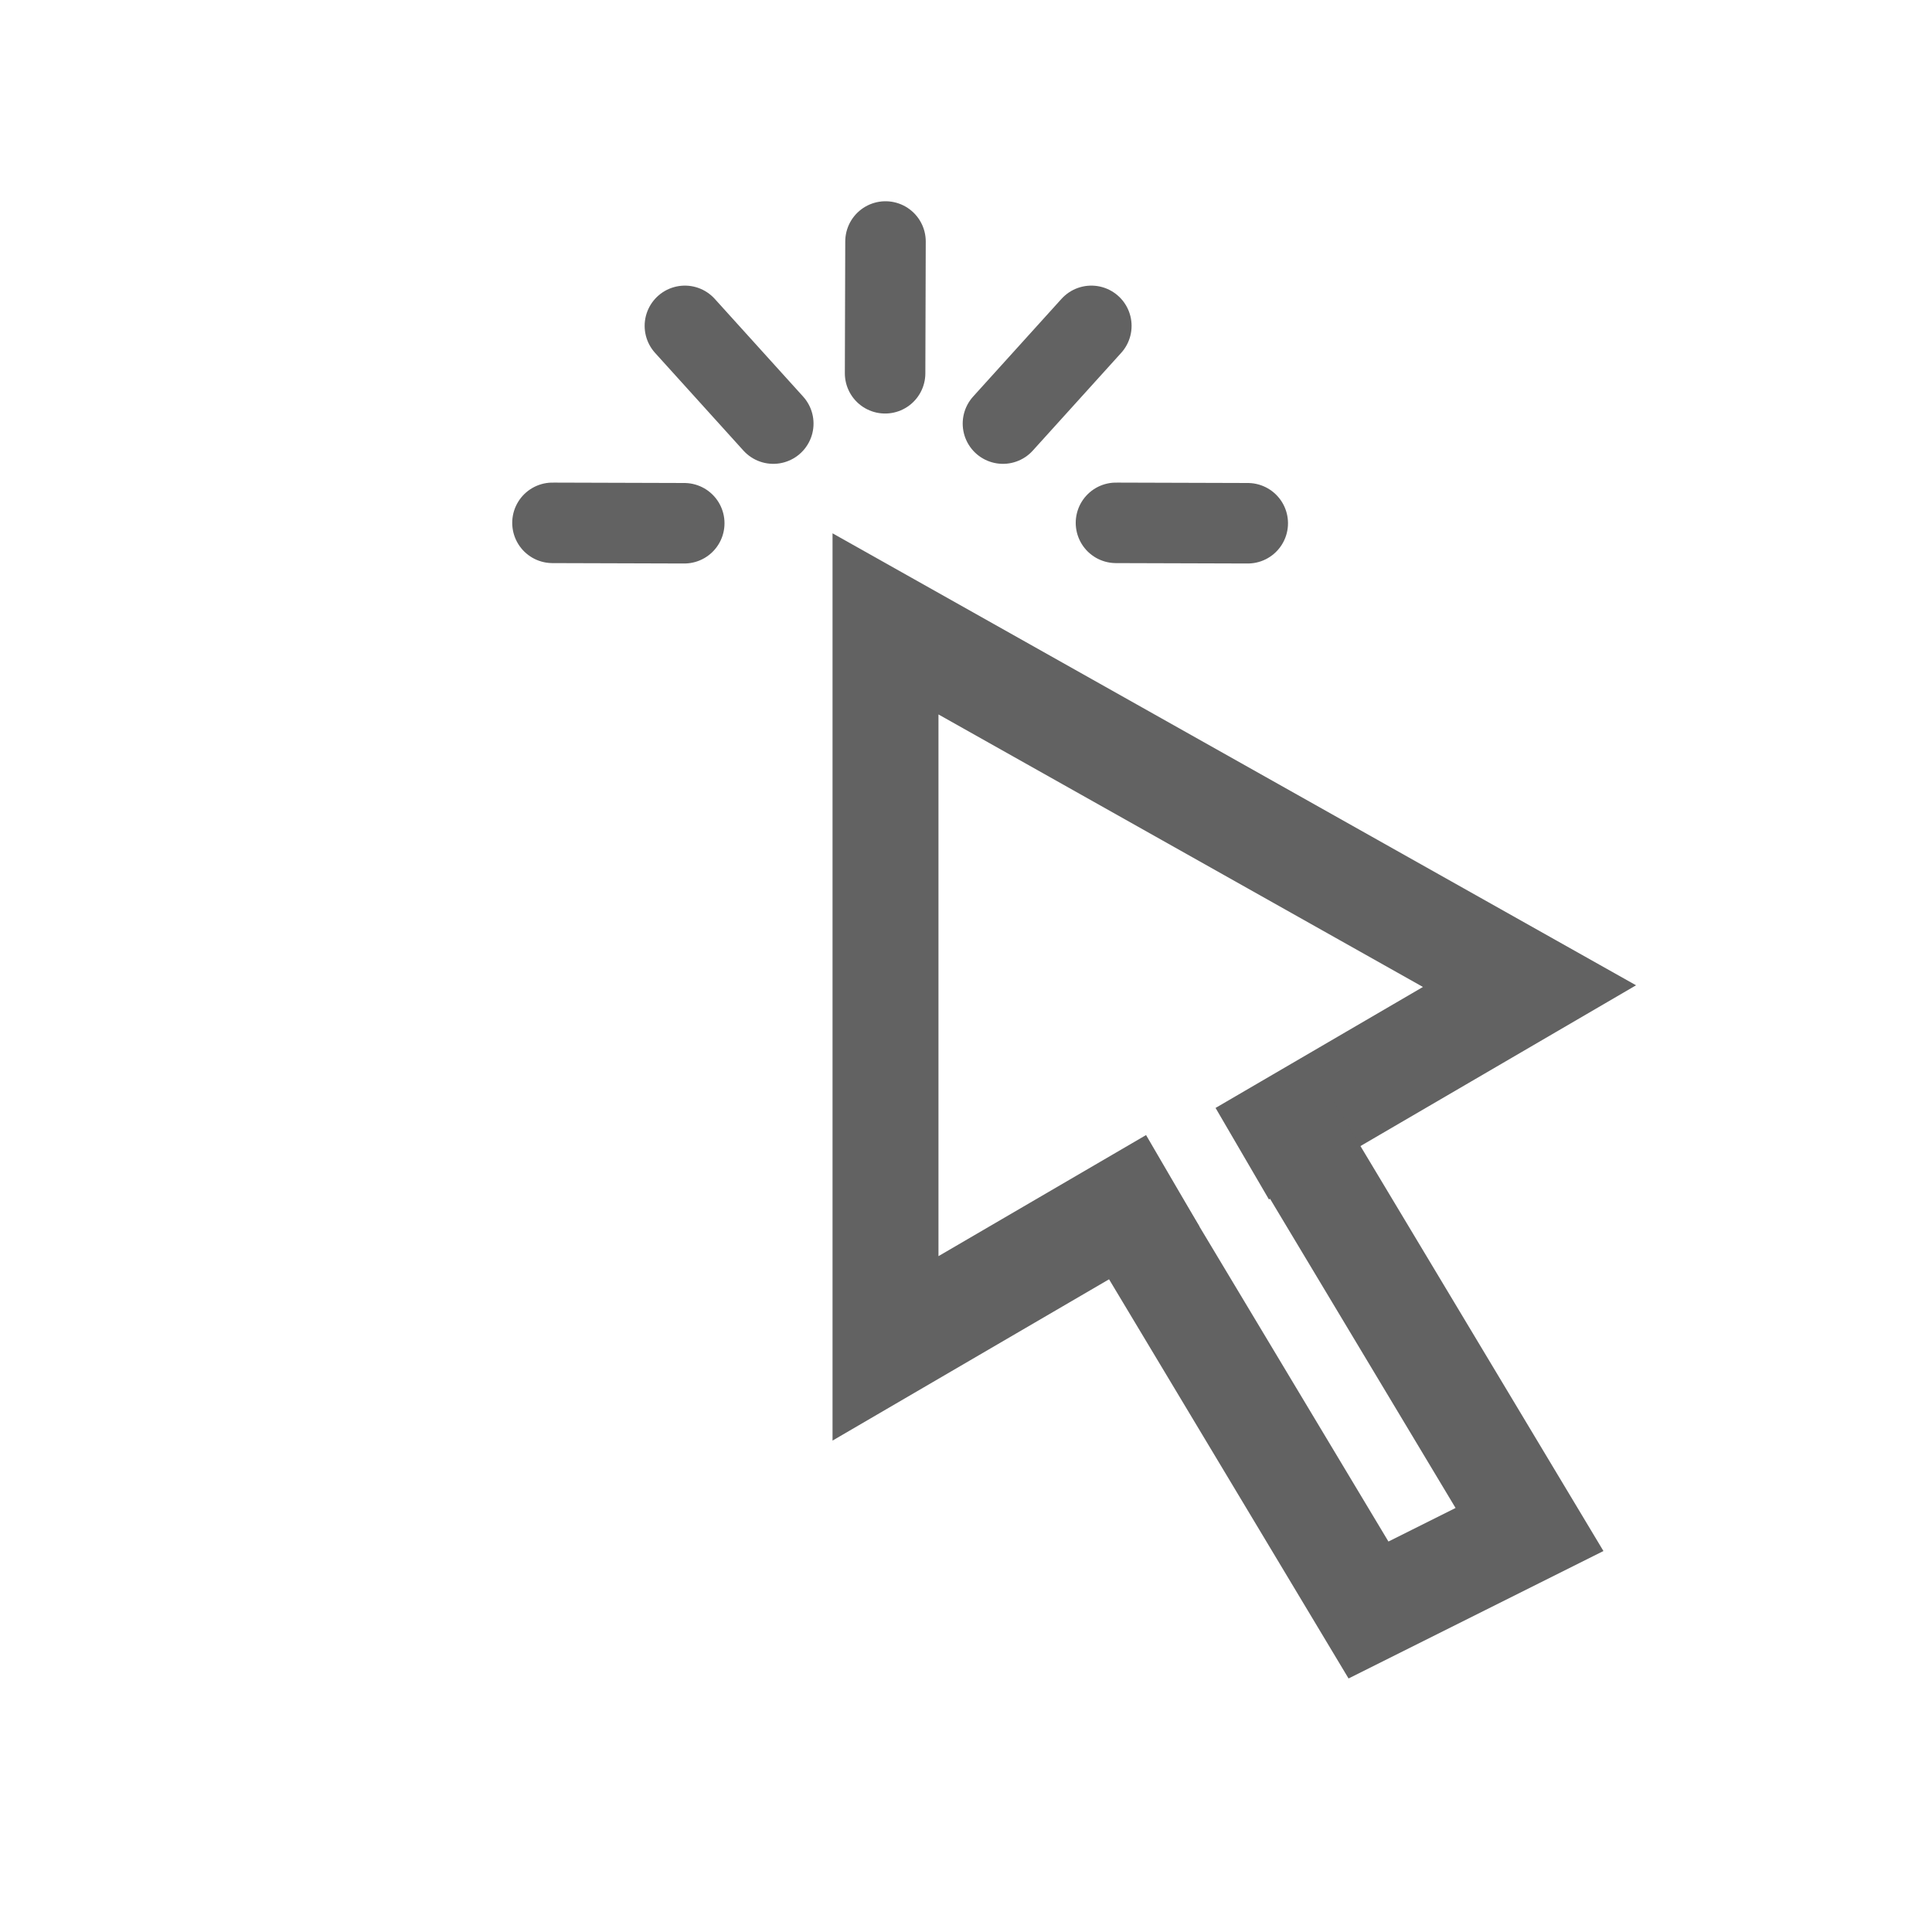
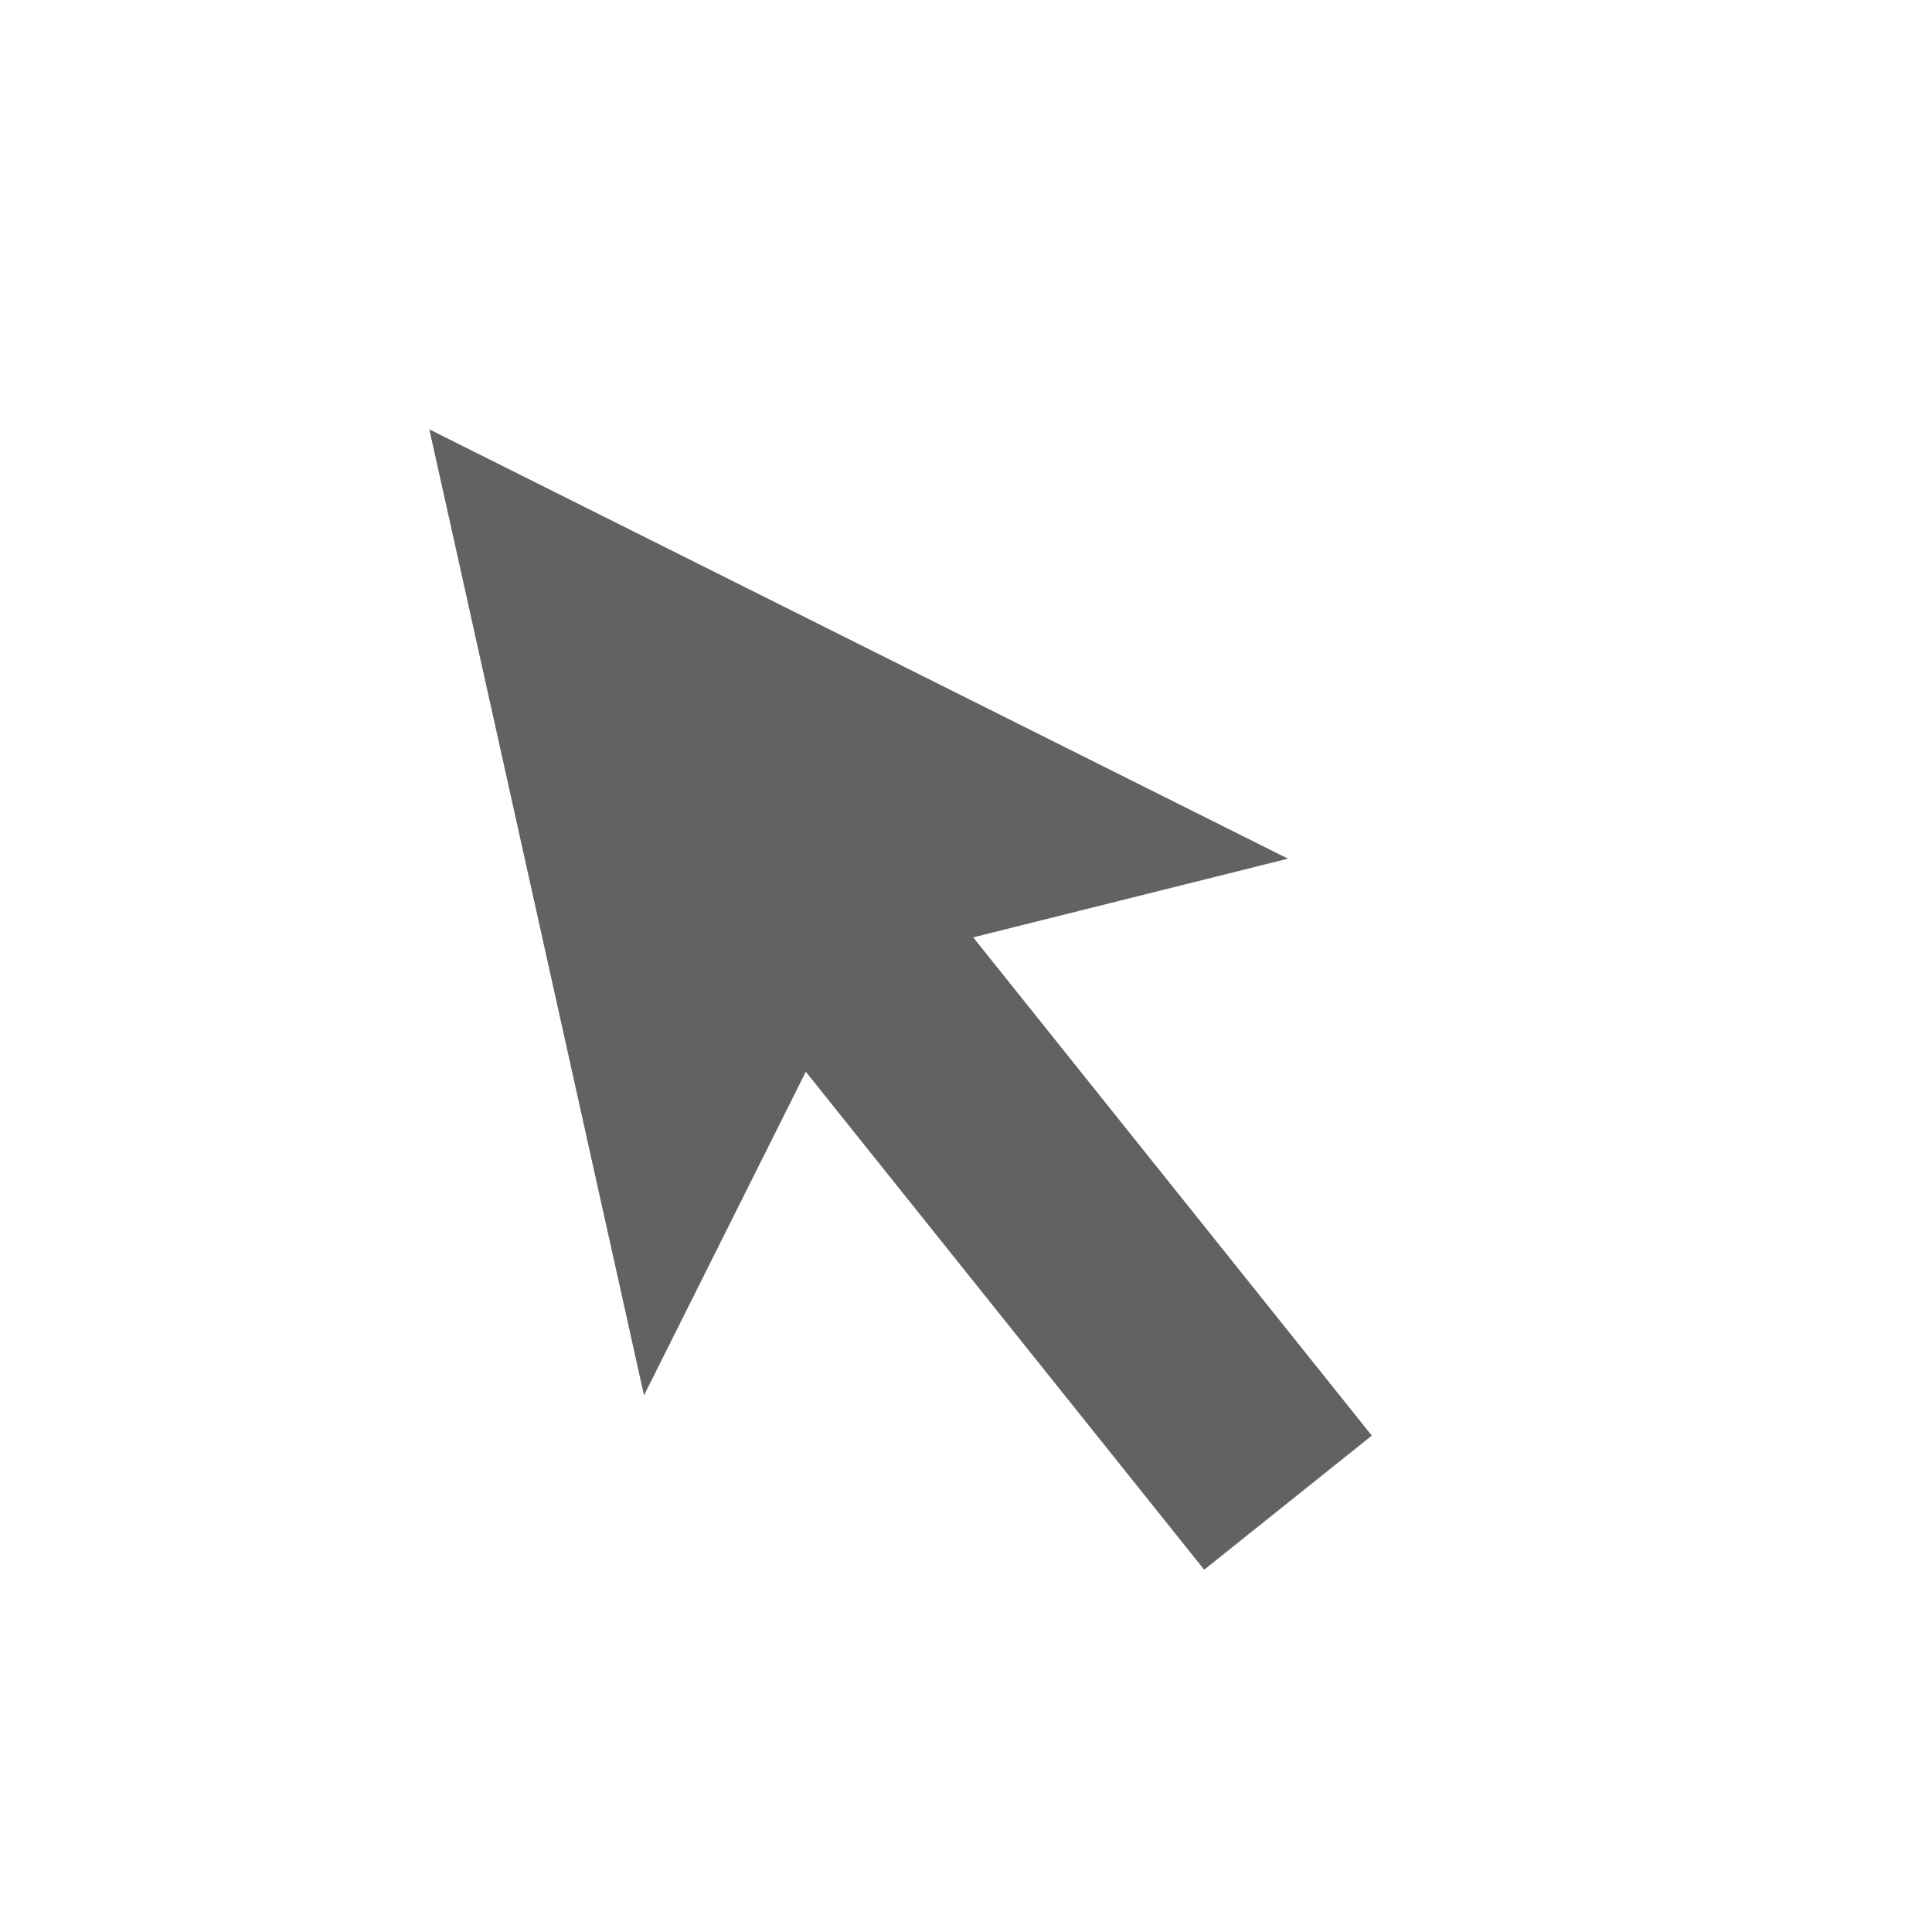
- <svg xmlns="http://www.w3.org/2000/svg" width="24" height="24" preserveAspectRatio="xMidYMid meet" viewBox="0 0 24 24" style="-ms-transform: rotate(360deg); -webkit-transform: rotate(360deg); transform: rotate(360deg);" version="1.1" id="svg22">
-   <path id="path443" style="fill:none;stroke:#626262;stroke-width:1.316;stroke-linecap:square;stroke-opacity:1" d="m 14,15 -3,1.75 V 7.75 L 19,12.25 16,14" />
+ <svg xmlns="http://www.w3.org/2000/svg" width="18" height="18" preserveAspectRatio="xMidYMid" viewBox="0 0 18 18" style="-ms-transform:rotate(360deg);-webkit-transform:rotate(360deg)" version="1.1" id="svg22">
  <defs id="defs26" />
-   <rect x="0" y="0" width="24" height="24" fill="rgba(0, 0, 0, 0)" id="rect20" style="fill:none" />
-   <path style="fill:#626262;stroke:#626262;stroke-width:1;stroke-linecap:round;stroke-dasharray:none;stroke-opacity:1;-ms-transform:rotate(360deg);-webkit-transform:rotate(360deg)" d="M 9.606,5.262 8.508,4.048" id="path1421-3" />
-   <path style="fill:#626262;stroke:#626262;stroke-width:1;stroke-linecap:round;stroke-dasharray:none;stroke-opacity:1;-ms-transform:rotate(360deg);-webkit-transform:rotate(360deg)" d="M 10.995,4.637 11,3" id="path1830" />
-   <path style="fill:#626262;stroke:#626262;stroke-width:1;stroke-linecap:round;stroke-dasharray:none;stroke-opacity:1;-ms-transform:rotate(360deg);-webkit-transform:rotate(360deg)" d="M 12.459,5.262 13.557,4.048" id="path500" />
-   <path style="fill:#626262;stroke:#626262;stroke-width:1;stroke-linecap:round;stroke-dasharray:none;stroke-opacity:1;-ms-transform:rotate(360deg);-webkit-transform:rotate(360deg)" d="M 13.863,6.495 15.5,6.5" id="path4608" />
-   <path style="fill:#626262;stroke:#626262;stroke-width:1;stroke-linecap:round;stroke-dasharray:none;stroke-opacity:1;-ms-transform:rotate(360deg);-webkit-transform:rotate(360deg)" d="M 6.863,6.495 8.5,6.5" id="path4610" />
-   <path style="fill:none;stroke:#626262;stroke-linecap:butt;stroke-opacity:1;stroke-width:1.3;stroke-dasharray:none" d="m 14,15 3,5 2,-1 -3,-5" id="path5039" />
+   <rect x="0" y="0" width="18" height="18" fill="rgba(0, 0, 0, 0)" id="rect20" style="display:none;fill:none;stroke-width:0.75" />
+   <path style="fill:#626262;fill-opacity:1" d="M 4,4 6,13 8,9 12,8 4,4" id="path7021" />
+   <path style="fill:none;fill-opacity:1;stroke:#626262;stroke-width:2;stroke-dasharray:none;stroke-opacity:1" d="m 8,9 4,5" id="path7023" />
</svg>
